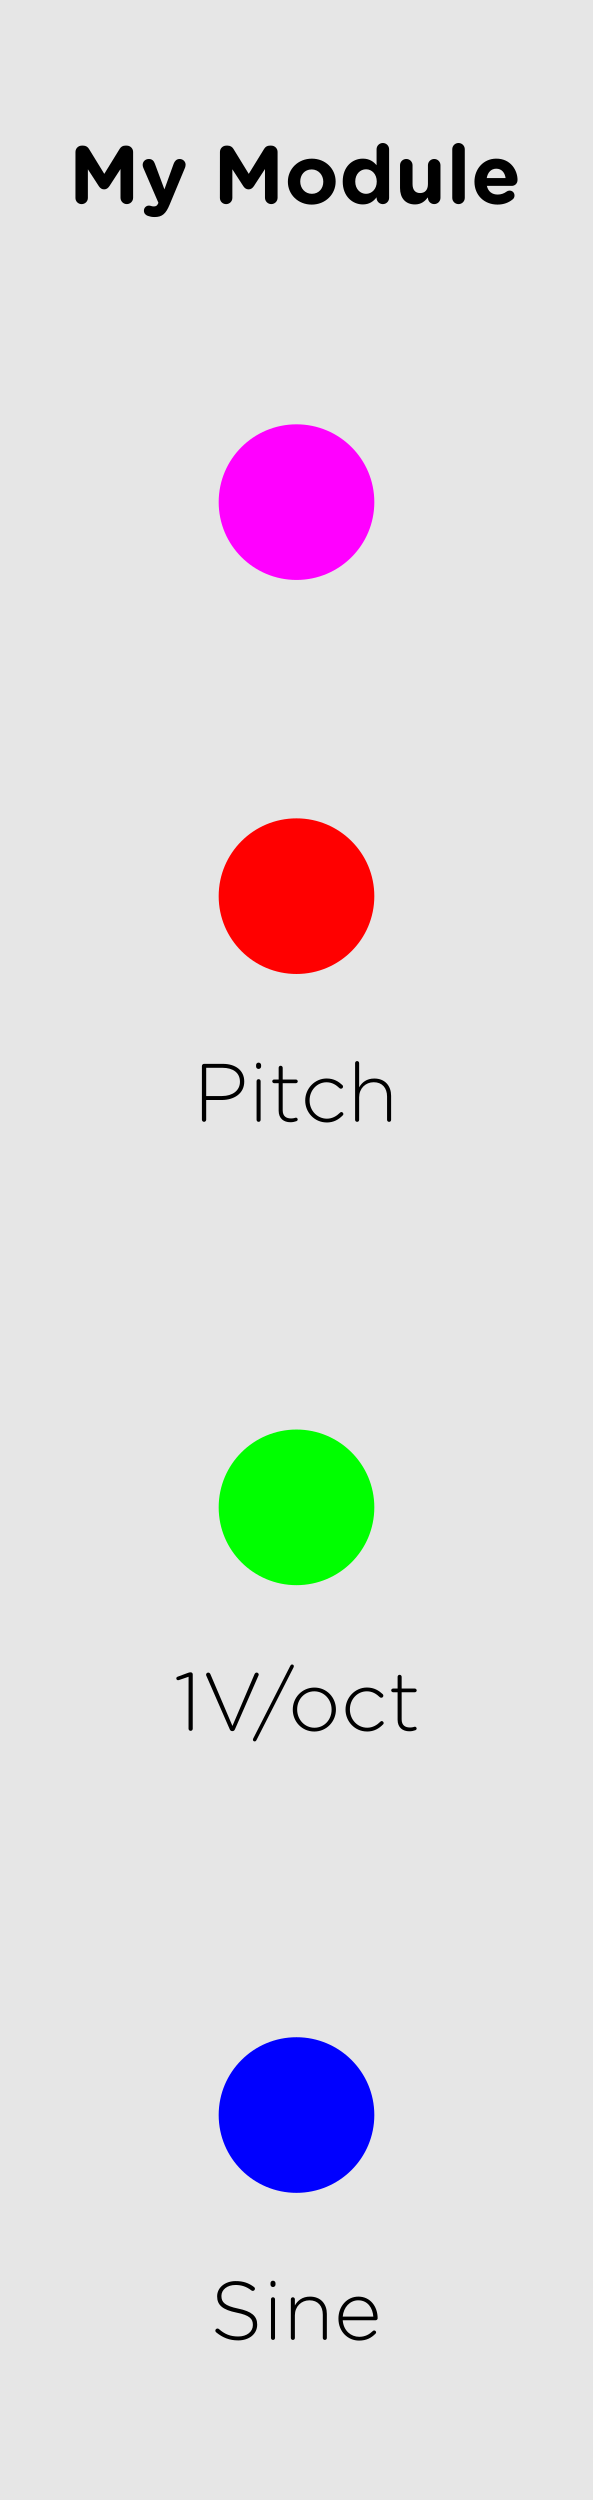
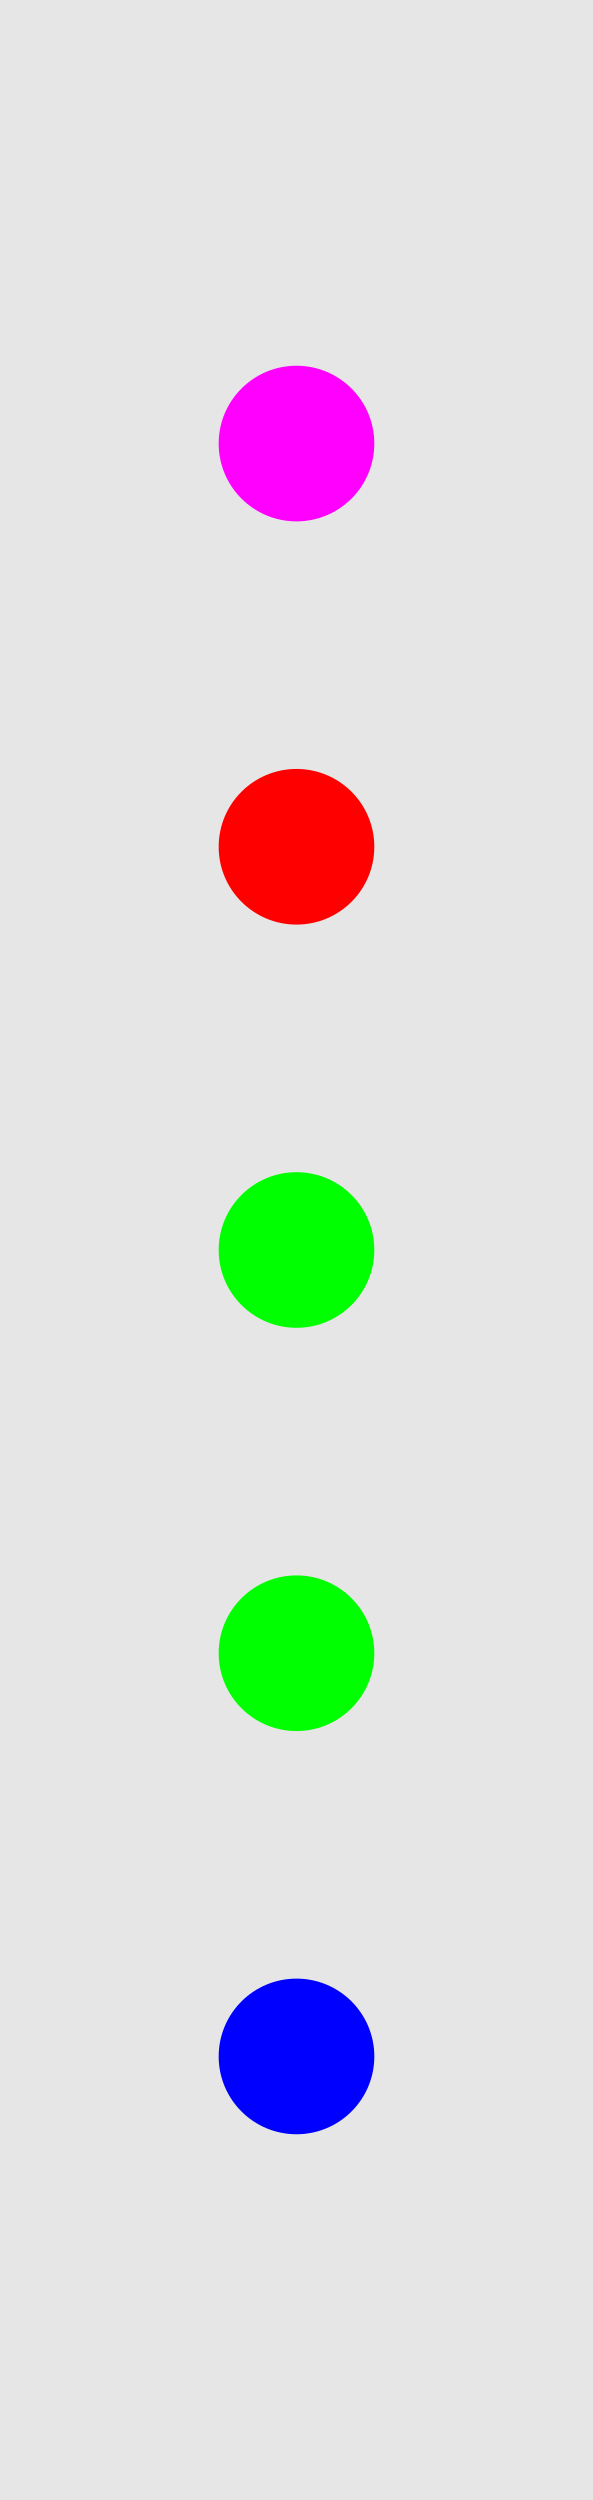
<svg xmlns="http://www.w3.org/2000/svg" width="30.48mm" height="128.5mm" viewBox="0 0 30.48 128.5" version="1.1" id="svg8">
  <defs id="defs2" />
  <g id="layer1" transform="translate(0,-168.5)">
    <rect style="display:inline;opacity:1;vector-effect:none;fill:#e6e6e6;fill-opacity:1;fill-rule:evenodd;stroke:none;stroke-width:0.649;stroke-linecap:butt;stroke-linejoin:miter;stroke-miterlimit:4;stroke-dasharray:none;stroke-dashoffset:0;stroke-opacity:1;paint-order:normal" id="rect420" width="30.48" height="128.5" x="5.9211732e-17" y="168.5" />
-     <g aria-label="My Module" style="font-style:normal;font-variant:normal;font-weight:normal;font-stretch:normal;font-size:4.939px;line-height:6.615px;font-family:'Gotham Rounded';-inkscape-font-specification:'Gotham Rounded';font-variant-ligatures:normal;font-variant-caps:normal;font-variant-numeric:normal;font-feature-settings:normal;text-align:center;letter-spacing:0px;word-spacing:0px;writing-mode:lr-tb;text-anchor:middle;display:inline;fill:#000000;fill-opacity:1;stroke:none;stroke-width:0.265px;stroke-linecap:butt;stroke-linejoin:miter;stroke-opacity:1" id="text1229">
-       <path d="m 3.878,178.674 c 0,0.178 0.14,0.318 0.317,0.318 0.178,0 0.322,-0.14 0.322,-0.318 v -1.473 l 0.563,0.868 c 0.068,0.102 0.152,0.165 0.271,0.165 0.119,0 0.203,-0.064 0.271,-0.165 l 0.572,-0.881 v 1.477 c 0,0.178 0.144,0.326 0.322,0.326 0.182,0 0.326,-0.144 0.326,-0.326 v -2.354 c 0,-0.182 -0.144,-0.326 -0.326,-0.326 h -0.072 c -0.131,0 -0.224,0.055 -0.292,0.165 l -0.792,1.287 -0.787,-1.283 c -0.059,-0.097 -0.157,-0.169 -0.296,-0.169 h -0.072 c -0.182,0 -0.326,0.144 -0.326,0.326 z" style="font-style:normal;font-variant:normal;font-weight:normal;font-stretch:normal;font-size:4.233px;font-family:'Gotham Rounded';-inkscape-font-specification:'Gotham Rounded';text-align:center;text-anchor:middle;stroke-width:0.265px" id="path5029" />
-       <path d="m 7.952,179.656 c 0.385,0 0.576,-0.174 0.766,-0.635 l 0.792,-1.901 c 0.013,-0.03 0.03,-0.102 0.03,-0.152 0,-0.169 -0.14,-0.296 -0.305,-0.296 -0.165,0 -0.258,0.11 -0.309,0.246 L 8.451,178.234 7.96,176.913 c -0.055,-0.152 -0.148,-0.241 -0.309,-0.241 -0.178,0 -0.318,0.127 -0.318,0.309 0,0.042 0.017,0.106 0.034,0.148 l 0.775,1.795 -0.021,0.051 c -0.059,0.114 -0.114,0.135 -0.229,0.135 -0.047,0 -0.08,-0.008 -0.135,-0.025 -0.025,-0.008 -0.055,-0.017 -0.106,-0.017 -0.131,0 -0.254,0.106 -0.254,0.262 0,0.157 0.11,0.233 0.203,0.267 0.106,0.038 0.207,0.059 0.351,0.059 z" style="font-style:normal;font-variant:normal;font-weight:normal;font-stretch:normal;font-size:4.233px;font-family:'Gotham Rounded';-inkscape-font-specification:'Gotham Rounded';text-align:center;text-anchor:middle;stroke-width:0.265px" id="path5031" />
-       <path d="m 11.303,178.674 c 0,0.178 0.14,0.318 0.318,0.318 0.178,0 0.322,-0.14 0.322,-0.318 v -1.473 l 0.563,0.868 c 0.068,0.102 0.152,0.165 0.271,0.165 0.119,0 0.203,-0.064 0.271,-0.165 l 0.572,-0.881 v 1.477 c 0,0.178 0.144,0.326 0.322,0.326 0.182,0 0.326,-0.144 0.326,-0.326 v -2.354 c 0,-0.182 -0.144,-0.326 -0.326,-0.326 h -0.072 c -0.131,0 -0.224,0.055 -0.292,0.165 l -0.792,1.287 -0.787,-1.283 c -0.059,-0.097 -0.157,-0.169 -0.296,-0.169 h -0.072 c -0.182,0 -0.326,0.144 -0.326,0.326 z" style="font-style:normal;font-variant:normal;font-weight:normal;font-stretch:normal;font-size:4.233px;font-family:'Gotham Rounded';-inkscape-font-specification:'Gotham Rounded';text-align:center;text-anchor:middle;stroke-width:0.265px" id="path5033" />
-       <path d="m 16.02,179.017 c 0.707,0 1.232,-0.529 1.232,-1.181 v -0.008 c 0,-0.652 -0.521,-1.173 -1.223,-1.173 -0.707,0 -1.232,0.529 -1.232,1.181 v 0.008 c 0,0.652 0.521,1.173 1.223,1.173 z m 0.009,-0.555 c -0.356,0 -0.597,-0.292 -0.597,-0.627 v -0.008 c 0,-0.334 0.22,-0.618 0.588,-0.618 0.356,0 0.597,0.292 0.597,0.627 v 0.008 c 0,0.334 -0.22,0.618 -0.588,0.618 z" style="font-style:normal;font-variant:normal;font-weight:normal;font-stretch:normal;font-size:4.233px;font-family:'Gotham Rounded';-inkscape-font-specification:'Gotham Rounded';text-align:center;text-anchor:middle;stroke-width:0.265px" id="path5035" />
-       <path d="m 20,176.172 c 0,-0.178 -0.144,-0.322 -0.322,-0.322 -0.178,0 -0.322,0.144 -0.322,0.322 v 0.821 c -0.152,-0.182 -0.364,-0.339 -0.707,-0.339 -0.538,0 -1.033,0.415 -1.033,1.173 v 0.008 c 0,0.758 0.504,1.173 1.033,1.173 0.334,0 0.55,-0.157 0.707,-0.368 v 0.03 c 0,0.178 0.144,0.322 0.322,0.322 0.178,0 0.322,-0.144 0.322,-0.322 z m -1.185,1.029 c 0.301,0 0.55,0.25 0.55,0.627 v 0.008 c 0,0.377 -0.25,0.627 -0.55,0.627 -0.301,0 -0.555,-0.25 -0.555,-0.627 v -0.008 c 0,-0.381 0.254,-0.627 0.555,-0.627 z" style="font-style:normal;font-variant:normal;font-weight:normal;font-stretch:normal;font-size:4.233px;font-family:'Gotham Rounded';-inkscape-font-specification:'Gotham Rounded';text-align:center;text-anchor:middle;stroke-width:0.265px" id="path5037" />
-       <path d="m 22.64,176.993 c 0,-0.178 -0.144,-0.322 -0.322,-0.322 -0.178,0 -0.322,0.144 -0.322,0.322 v 0.969 c 0,0.305 -0.157,0.461 -0.402,0.461 -0.246,0 -0.389,-0.157 -0.389,-0.461 v -0.969 c 0,-0.178 -0.144,-0.322 -0.322,-0.322 -0.178,0 -0.322,0.144 -0.322,0.322 v 1.173 c 0,0.521 0.284,0.842 0.77,0.842 0.326,0 0.516,-0.174 0.665,-0.364 v 0.025 c 0,0.178 0.144,0.322 0.322,0.322 0.178,0 0.322,-0.144 0.322,-0.322 z" style="font-style:normal;font-variant:normal;font-weight:normal;font-stretch:normal;font-size:4.233px;font-family:'Gotham Rounded';-inkscape-font-specification:'Gotham Rounded';text-align:center;text-anchor:middle;stroke-width:0.265px" id="path5039" />
-       <path d="m 23.246,178.67 c 0,0.178 0.144,0.322 0.322,0.322 0.178,0 0.322,-0.144 0.322,-0.322 v -2.498 c 0,-0.178 -0.144,-0.322 -0.322,-0.322 -0.178,0 -0.322,0.144 -0.322,0.322 z" style="font-style:normal;font-variant:normal;font-weight:normal;font-stretch:normal;font-size:4.233px;font-family:'Gotham Rounded';-inkscape-font-specification:'Gotham Rounded';text-align:center;text-anchor:middle;stroke-width:0.265px" id="path5041" />
-       <path d="m 25.018,177.654 c 0.051,-0.292 0.224,-0.483 0.491,-0.483 0.271,0 0.44,0.195 0.478,0.483 z m 1.342,1.088 c 0.047,-0.042 0.085,-0.106 0.085,-0.191 0,-0.144 -0.106,-0.254 -0.25,-0.254 -0.068,0 -0.11,0.017 -0.157,0.051 -0.131,0.097 -0.279,0.152 -0.457,0.152 -0.288,0 -0.491,-0.152 -0.555,-0.445 h 1.274 c 0.169,0 0.301,-0.123 0.301,-0.309 0,-0.47 -0.334,-1.092 -1.092,-1.092 -0.66,0 -1.122,0.533 -1.122,1.181 v 0.008 c 0,0.694 0.504,1.173 1.185,1.173 0.33,0 0.588,-0.106 0.787,-0.275 z" style="font-style:normal;font-variant:normal;font-weight:normal;font-stretch:normal;font-size:4.233px;font-family:'Gotham Rounded';-inkscape-font-specification:'Gotham Rounded';text-align:center;text-anchor:middle;stroke-width:0.265px" id="path5043" />
-     </g>
-     <g aria-label="Pitch" style="font-style:normal;font-variant:normal;font-weight:300;font-stretch:normal;font-size:4.939px;line-height:6.615px;font-family:'Gotham Rounded';-inkscape-font-specification:'Gotham Rounded Light';font-variant-ligatures:normal;font-variant-caps:normal;font-variant-numeric:normal;font-feature-settings:normal;text-align:center;letter-spacing:0px;word-spacing:0px;writing-mode:lr-tb;text-anchor:middle;display:inline;fill:#000000;fill-opacity:1;stroke:none;stroke-width:0.265px;stroke-linecap:butt;stroke-linejoin:miter;stroke-opacity:1" id="text4944" transform="translate(0,10.58333)">
-       <path d="m 10.378,215.469 c 0,0.059 0.051,0.11 0.11,0.11 0.059,0 0.11,-0.051 0.11,-0.11 v -1.012 h 0.8 c 0.618,0 1.156,-0.322 1.156,-0.944 v -0.008 c 0,-0.572 -0.449,-0.906 -1.101,-0.906 h -0.965 c -0.059,0 -0.11,0.051 -0.11,0.11 z m 0.22,-1.215 v -1.452 h 0.838 c 0.533,0 0.897,0.246 0.897,0.715 v 0.008 c 0,0.44 -0.373,0.728 -0.923,0.728 z" style="font-style:normal;font-variant:normal;font-weight:300;font-stretch:normal;font-size:4.233px;font-family:'Gotham Rounded';-inkscape-font-specification:'Gotham Rounded Light';text-align:center;text-anchor:middle;stroke-width:0.265px" id="path5046" />
-       <path d="m 13.163,212.734 c 0,0.072 0.055,0.127 0.127,0.127 0.072,0 0.131,-0.055 0.131,-0.127 v -0.072 c 0,-0.072 -0.059,-0.127 -0.131,-0.127 -0.072,0 -0.127,0.055 -0.127,0.127 z m 0.025,2.739 c 0,0.064 0.047,0.106 0.106,0.106 0.059,0 0.102,-0.042 0.102,-0.106 v -1.981 c 0,-0.064 -0.047,-0.106 -0.106,-0.106 -0.059,0 -0.102,0.047 -0.102,0.106 z" style="font-style:normal;font-variant:normal;font-weight:300;font-stretch:normal;font-size:4.233px;font-family:'Gotham Rounded';-inkscape-font-specification:'Gotham Rounded Light';text-align:center;text-anchor:middle;stroke-width:0.265px" id="path5048" />
-       <path d="m 14.929,215.6 c 0.123,0 0.22,-0.025 0.305,-0.055 0.042,-0.017 0.068,-0.047 0.068,-0.089 0,-0.051 -0.047,-0.093 -0.093,-0.093 -0.03,0 -0.097,0.042 -0.246,0.042 -0.25,0 -0.432,-0.11 -0.432,-0.419 v -1.393 h 0.677 c 0.051,0 0.097,-0.042 0.097,-0.093 0,-0.051 -0.047,-0.097 -0.097,-0.097 h -0.677 v -0.601 c 0,-0.059 -0.047,-0.106 -0.106,-0.106 -0.059,0 -0.102,0.047 -0.102,0.106 v 0.601 h -0.233 c -0.051,0 -0.097,0.042 -0.097,0.093 0,0.051 0.047,0.097 0.097,0.097 h 0.233 v 1.414 c 0,0.411 0.271,0.593 0.605,0.593 z" style="font-style:normal;font-variant:normal;font-weight:300;font-stretch:normal;font-size:4.233px;font-family:'Gotham Rounded';-inkscape-font-specification:'Gotham Rounded Light';text-align:center;text-anchor:middle;stroke-width:0.265px" id="path5050" />
-       <path d="m 16.79,215.613 c 0.368,0 0.618,-0.152 0.834,-0.373 0.017,-0.017 0.025,-0.042 0.025,-0.064 0,-0.051 -0.051,-0.102 -0.102,-0.102 -0.03,0 -0.051,0.017 -0.068,0.034 -0.174,0.174 -0.398,0.309 -0.677,0.309 -0.495,0 -0.889,-0.415 -0.889,-0.936 v -0.008 c 0,-0.516 0.381,-0.927 0.872,-0.927 0.292,0 0.495,0.14 0.669,0.305 0.017,0.017 0.047,0.025 0.072,0.025 0.059,0 0.106,-0.047 0.106,-0.106 0,-0.03 -0.013,-0.059 -0.03,-0.076 -0.195,-0.182 -0.44,-0.343 -0.813,-0.343 -0.618,0 -1.101,0.525 -1.101,1.13 v 0.008 c 0,0.605 0.478,1.122 1.101,1.122 z" style="font-style:normal;font-variant:normal;font-weight:300;font-stretch:normal;font-size:4.233px;font-family:'Gotham Rounded';-inkscape-font-specification:'Gotham Rounded Light';text-align:center;text-anchor:middle;stroke-width:0.265px" id="path5052" />
-       <path d="m 18.252,215.473 c 0,0.064 0.047,0.106 0.106,0.106 0.059,0 0.102,-0.042 0.102,-0.106 v -1.16 c 0,-0.449 0.326,-0.77 0.749,-0.77 0.436,0 0.686,0.292 0.686,0.737 v 1.194 c 0,0.064 0.047,0.106 0.106,0.106 0.059,0 0.102,-0.042 0.102,-0.106 v -1.232 c 0,-0.516 -0.318,-0.889 -0.864,-0.889 -0.394,0 -0.635,0.199 -0.779,0.453 v -1.245 c 0,-0.059 -0.047,-0.106 -0.106,-0.106 -0.059,0 -0.102,0.047 -0.102,0.106 z" style="font-style:normal;font-variant:normal;font-weight:300;font-stretch:normal;font-size:4.233px;font-family:'Gotham Rounded';-inkscape-font-specification:'Gotham Rounded Light';text-align:center;text-anchor:middle;stroke-width:0.265px" id="path5054" />
-     </g>
-     <g aria-label="1V/oct" style="font-style:normal;font-variant:normal;font-weight:300;font-stretch:normal;font-size:4.939px;line-height:6.615px;font-family:'Gotham Rounded';-inkscape-font-specification:'Gotham Rounded Light';font-variant-ligatures:normal;font-variant-caps:normal;font-variant-numeric:normal;font-feature-settings:normal;text-align:center;letter-spacing:0px;word-spacing:0px;writing-mode:lr-tb;text-anchor:middle;display:inline;fill:#000000;fill-opacity:1;stroke:none;stroke-width:0.265px;stroke-linecap:butt;stroke-linejoin:miter;stroke-opacity:1" id="text4948" transform="translate(0,5.291667)">
-       <path d="m 9.691,252.065 c 0,0.059 0.051,0.11 0.11,0.11 0.059,0 0.106,-0.051 0.106,-0.11 v -2.794 c 0,-0.055 -0.038,-0.106 -0.106,-0.106 h -0.008 c -0.047,0 -0.089,0.013 -0.135,0.03 l -0.516,0.191 c -0.047,0.017 -0.08,0.042 -0.08,0.093 0,0.051 0.042,0.093 0.093,0.093 0.017,0 0.034,-0.004 0.055,-0.013 l 0.483,-0.165 z" style="font-style:normal;font-variant:normal;font-weight:300;font-stretch:normal;font-size:4.233px;font-family:'Gotham Rounded';-inkscape-font-specification:'Gotham Rounded Light';text-align:center;text-anchor:middle;stroke-width:0.265px" id="path5057" />
-       <path d="m 11.938,252.188 h 0.009 c 0.068,0 0.106,-0.038 0.131,-0.097 l 1.211,-2.769 c 0.009,-0.017 0.009,-0.025 0.009,-0.042 0,-0.051 -0.047,-0.102 -0.106,-0.102 -0.051,0 -0.089,0.038 -0.11,0.085 l -1.135,2.659 -1.13,-2.654 c -0.021,-0.051 -0.059,-0.089 -0.114,-0.089 -0.064,0 -0.11,0.055 -0.11,0.106 0,0.021 0,0.03 0.009,0.047 l 1.206,2.76 c 0.025,0.059 0.064,0.097 0.131,0.097 z" style="font-style:normal;font-variant:normal;font-weight:300;font-stretch:normal;font-size:4.233px;font-family:'Gotham Rounded';-inkscape-font-specification:'Gotham Rounded Light';text-align:center;text-anchor:middle;stroke-width:0.265px" id="path5059" />
-       <path d="m 13,252.628 c 0,0.051 0.038,0.089 0.089,0.089 0.042,0 0.072,-0.025 0.089,-0.059 l 1.913,-3.751 c 0.009,-0.017 0.013,-0.038 0.013,-0.055 0,-0.051 -0.038,-0.089 -0.089,-0.089 -0.042,0 -0.072,0.025 -0.089,0.059 l -1.913,3.751 c -0.009,0.017 -0.013,0.038 -0.013,0.055 z" style="font-style:normal;font-variant:normal;font-weight:300;font-stretch:normal;font-size:4.233px;font-family:'Gotham Rounded';-inkscape-font-specification:'Gotham Rounded Light';text-align:center;text-anchor:middle;stroke-width:0.265px" id="path5061" />
-       <path d="m 16.154,252.209 c 0.643,0 1.113,-0.525 1.113,-1.13 v -0.008 c 0,-0.605 -0.466,-1.122 -1.105,-1.122 -0.643,0 -1.113,0.525 -1.113,1.13 v 0.008 c 0,0.605 0.466,1.122 1.105,1.122 z m 0.009,-0.195 c -0.5,0 -0.889,-0.415 -0.889,-0.936 v -0.008 c 0,-0.508 0.368,-0.927 0.881,-0.927 0.5,0 0.889,0.415 0.889,0.936 v 0.008 c 0,0.508 -0.368,0.927 -0.881,0.927 z" style="font-style:normal;font-variant:normal;font-weight:300;font-stretch:normal;font-size:4.233px;font-family:'Gotham Rounded';-inkscape-font-specification:'Gotham Rounded Light';text-align:center;text-anchor:middle;stroke-width:0.265px" id="path5063" />
-       <path d="m 18.862,252.209 c 0.368,0 0.618,-0.152 0.834,-0.373 0.017,-0.017 0.025,-0.042 0.025,-0.064 0,-0.051 -0.051,-0.102 -0.102,-0.102 -0.03,0 -0.051,0.017 -0.068,0.034 -0.174,0.174 -0.398,0.309 -0.677,0.309 -0.495,0 -0.889,-0.415 -0.889,-0.936 v -0.008 c 0,-0.516 0.381,-0.927 0.872,-0.927 0.292,0 0.495,0.14 0.669,0.305 0.017,0.017 0.047,0.025 0.072,0.025 0.059,0 0.106,-0.047 0.106,-0.106 0,-0.03 -0.013,-0.059 -0.03,-0.076 -0.195,-0.182 -0.44,-0.343 -0.813,-0.343 -0.618,0 -1.101,0.525 -1.101,1.13 v 0.008 c 0,0.605 0.478,1.122 1.101,1.122 z" style="font-style:normal;font-variant:normal;font-weight:300;font-stretch:normal;font-size:4.233px;font-family:'Gotham Rounded';-inkscape-font-specification:'Gotham Rounded Light';text-align:center;text-anchor:middle;stroke-width:0.265px" id="path5065" />
-       <path d="m 21.043,252.197 c 0.123,0 0.22,-0.025 0.305,-0.055 0.042,-0.017 0.068,-0.047 0.068,-0.089 0,-0.051 -0.047,-0.093 -0.093,-0.093 -0.03,0 -0.097,0.042 -0.246,0.042 -0.25,0 -0.432,-0.11 -0.432,-0.419 v -1.393 h 0.677 c 0.051,0 0.097,-0.042 0.097,-0.093 0,-0.051 -0.047,-0.097 -0.097,-0.097 h -0.677 v -0.601 c 0,-0.059 -0.047,-0.106 -0.106,-0.106 -0.059,0 -0.102,0.047 -0.102,0.106 v 0.601 h -0.233 c -0.051,0 -0.097,0.042 -0.097,0.093 0,0.051 0.047,0.097 0.097,0.097 h 0.233 v 1.414 c 0,0.411 0.271,0.593 0.605,0.593 z" style="font-style:normal;font-variant:normal;font-weight:300;font-stretch:normal;font-size:4.233px;font-family:'Gotham Rounded';-inkscape-font-specification:'Gotham Rounded Light';text-align:center;text-anchor:middle;stroke-width:0.265px" id="path5067" />
-     </g>
-     <g aria-label="Sine" style="font-style:normal;font-variant:normal;font-weight:300;font-stretch:normal;font-size:4.939px;line-height:6.615px;font-family:'Gotham Rounded';-inkscape-font-specification:'Gotham Rounded Light';font-variant-ligatures:normal;font-variant-caps:normal;font-variant-numeric:normal;font-feature-settings:normal;text-align:center;letter-spacing:0px;word-spacing:0px;writing-mode:lr-tb;text-anchor:middle;display:inline;fill:#000000;fill-opacity:1;stroke:none;stroke-width:0.265px;stroke-linecap:butt;stroke-linejoin:miter;stroke-opacity:1" id="text4952">
-       <path d="m 12.237,288.797 c 0.572,0 0.982,-0.33 0.982,-0.809 v -0.008 c 0,-0.432 -0.288,-0.677 -0.974,-0.817 -0.703,-0.144 -0.864,-0.334 -0.864,-0.648 v -0.008 c 0,-0.309 0.288,-0.559 0.724,-0.559 0.301,0 0.559,0.08 0.817,0.279 0.021,0.017 0.047,0.025 0.072,0.025 0.059,0 0.11,-0.051 0.11,-0.11 0,-0.042 -0.025,-0.072 -0.047,-0.089 -0.271,-0.203 -0.546,-0.305 -0.944,-0.305 -0.55,0 -0.952,0.339 -0.952,0.779 v 0.008 c 0,0.449 0.288,0.69 0.999,0.834 0.673,0.135 0.838,0.318 0.838,0.631 v 0.008 c 0,0.339 -0.305,0.588 -0.749,0.588 -0.406,0 -0.703,-0.119 -0.999,-0.385 -0.017,-0.013 -0.042,-0.025 -0.072,-0.025 -0.059,0 -0.11,0.051 -0.11,0.11 0,0.038 0.021,0.068 0.042,0.085 0.334,0.275 0.682,0.415 1.126,0.415 z" style="font-style:normal;font-variant:normal;font-weight:300;font-stretch:normal;font-size:4.233px;font-family:'Gotham Rounded';-inkscape-font-specification:'Gotham Rounded Light';text-align:center;text-anchor:middle;stroke-width:0.265px" id="path5070" />
-       <path d="m 13.903,285.927 c 0,0.072 0.055,0.127 0.127,0.127 0.072,0 0.131,-0.055 0.131,-0.127 v -0.072 c 0,-0.072 -0.059,-0.127 -0.131,-0.127 -0.072,0 -0.127,0.055 -0.127,0.127 z m 0.025,2.739 c 0,0.064 0.047,0.106 0.106,0.106 0.059,0 0.102,-0.042 0.102,-0.106 v -1.981 c 0,-0.064 -0.047,-0.106 -0.106,-0.106 -0.059,0 -0.102,0.047 -0.102,0.106 z" style="font-style:normal;font-variant:normal;font-weight:300;font-stretch:normal;font-size:4.233px;font-family:'Gotham Rounded';-inkscape-font-specification:'Gotham Rounded Light';text-align:center;text-anchor:middle;stroke-width:0.265px" id="path5072" />
-       <path d="m 14.949,288.666 c 0,0.064 0.047,0.106 0.106,0.106 0.059,0 0.102,-0.042 0.102,-0.106 v -1.16 c 0,-0.449 0.326,-0.77 0.749,-0.77 0.436,0 0.686,0.292 0.686,0.737 v 1.194 c 0,0.064 0.047,0.106 0.106,0.106 0.059,0 0.102,-0.042 0.102,-0.106 v -1.232 c 0,-0.516 -0.318,-0.889 -0.864,-0.889 -0.394,0 -0.635,0.199 -0.779,0.453 v -0.313 c 0,-0.064 -0.047,-0.106 -0.106,-0.106 -0.059,0 -0.102,0.047 -0.102,0.106 z" style="font-style:normal;font-variant:normal;font-weight:300;font-stretch:normal;font-size:4.233px;font-family:'Gotham Rounded';-inkscape-font-specification:'Gotham Rounded Light';text-align:center;text-anchor:middle;stroke-width:0.265px" id="path5074" />
-       <path d="m 17.617,287.574 c 0.038,-0.478 0.368,-0.838 0.796,-0.838 0.495,0 0.745,0.402 0.775,0.838 z m 1.681,0.881 c 0.025,-0.025 0.034,-0.051 0.034,-0.072 0,-0.055 -0.047,-0.097 -0.102,-0.097 -0.03,0 -0.051,0.013 -0.068,0.03 -0.174,0.169 -0.389,0.296 -0.699,0.296 -0.423,0 -0.809,-0.313 -0.847,-0.851 h 1.693 c 0.051,0 0.102,-0.047 0.102,-0.097 0,-0.618 -0.385,-1.118 -0.991,-1.118 -0.584,0 -1.024,0.5 -1.024,1.126 v 0.008 c 0,0.673 0.491,1.126 1.058,1.126 0.389,0 0.631,-0.14 0.842,-0.351 z" style="font-style:normal;font-variant:normal;font-weight:300;font-stretch:normal;font-size:4.233px;font-family:'Gotham Rounded';-inkscape-font-specification:'Gotham Rounded Light';text-align:center;text-anchor:middle;stroke-width:0.265px" id="path5076" />
-     </g>
  </g>
  <g id="layer2">
-     <circle style="display:inline;opacity:1;vector-effect:none;fill:#ff0000;fill-opacity:1;fill-rule:evenodd;stroke:none;stroke-width:1;stroke-linecap:butt;stroke-linejoin:miter;stroke-miterlimit:4;stroke-dasharray:none;stroke-dashoffset:0;stroke-opacity:1;paint-order:normal" id="path4954" cx="15.24" cy="46.063" r="4" />
-     <circle r="4" cy="77.478" cx="15.24" id="circle4956" style="display:inline;opacity:1;vector-effect:none;fill:#00ff00;fill-opacity:1;fill-rule:evenodd;stroke:none;stroke-width:1;stroke-linecap:butt;stroke-linejoin:miter;stroke-miterlimit:4;stroke-dasharray:none;stroke-dashoffset:0;stroke-opacity:1;paint-order:normal" />
-     <circle style="display:inline;opacity:1;vector-effect:none;fill:#0000ff;fill-opacity:1;fill-rule:evenodd;stroke:none;stroke-width:1;stroke-linecap:butt;stroke-linejoin:miter;stroke-miterlimit:4;stroke-dasharray:none;stroke-dashoffset:0;stroke-opacity:1;paint-order:normal" id="circle4958" cx="15.24" cy="108.713" r="4" />
-     <circle r="4" cy="25.81" cx="15.24" id="circle66" style="display:inline;opacity:1;vector-effect:none;fill:#ff00ff;fill-opacity:1;fill-rule:evenodd;stroke:none;stroke-width:1;stroke-linecap:butt;stroke-linejoin:miter;stroke-miterlimit:4;stroke-dasharray:none;stroke-dashoffset:0;stroke-opacity:1;paint-order:normal" />
+     <circle style="display:inline;opacity:1;vector-effect:none;fill:#ff0000;fill-opacity:1;fill-rule:evenodd;stroke:none;stroke-width:1;stroke-linecap:butt;stroke-linejoin:miter;stroke-miterlimit:4;stroke-dasharray:none;stroke-dashoffset:0;stroke-opacity:1;paint-order:normal" id="path4954" cx="15.24" cy="43.524" r="4" />
+     <circle cy="64.25" cx="15.24" id="circle4956" style="display:inline;opacity:1;vector-effect:none;fill:#00ff00;fill-opacity:1;fill-rule:evenodd;stroke:none;stroke-width:1;stroke-linecap:butt;stroke-linejoin:miter;stroke-miterlimit:4;stroke-dasharray:none;stroke-dashoffset:0;stroke-opacity:1;paint-order:normal" r="4" />
+     <circle style="display:inline;opacity:1;vector-effect:none;fill:#0000ff;fill-opacity:1;fill-rule:evenodd;stroke:none;stroke-width:1;stroke-linecap:butt;stroke-linejoin:miter;stroke-miterlimit:4;stroke-dasharray:none;stroke-dashoffset:0;stroke-opacity:1;paint-order:normal" id="circle4958" cx="15.24" cy="105.701" r="4" />
+     <circle r="4" cy="22.799" cx="15.24" id="circle66" style="display:inline;opacity:1;vector-effect:none;fill:#ff00ff;fill-opacity:1;fill-rule:evenodd;stroke:none;stroke-width:1;stroke-linecap:butt;stroke-linejoin:miter;stroke-miterlimit:4;stroke-dasharray:none;stroke-dashoffset:0;stroke-opacity:1;paint-order:normal" />
+     <circle r="4" cy="84.976" cx="15.24" id="circle1" style="display:inline;opacity:1;vector-effect:none;fill:#00ff00;fill-opacity:1;fill-rule:evenodd;stroke:none;stroke-width:1;stroke-linecap:butt;stroke-linejoin:miter;stroke-miterlimit:4;stroke-dasharray:none;stroke-dashoffset:0;stroke-opacity:1;paint-order:normal" />
  </g>
</svg>
